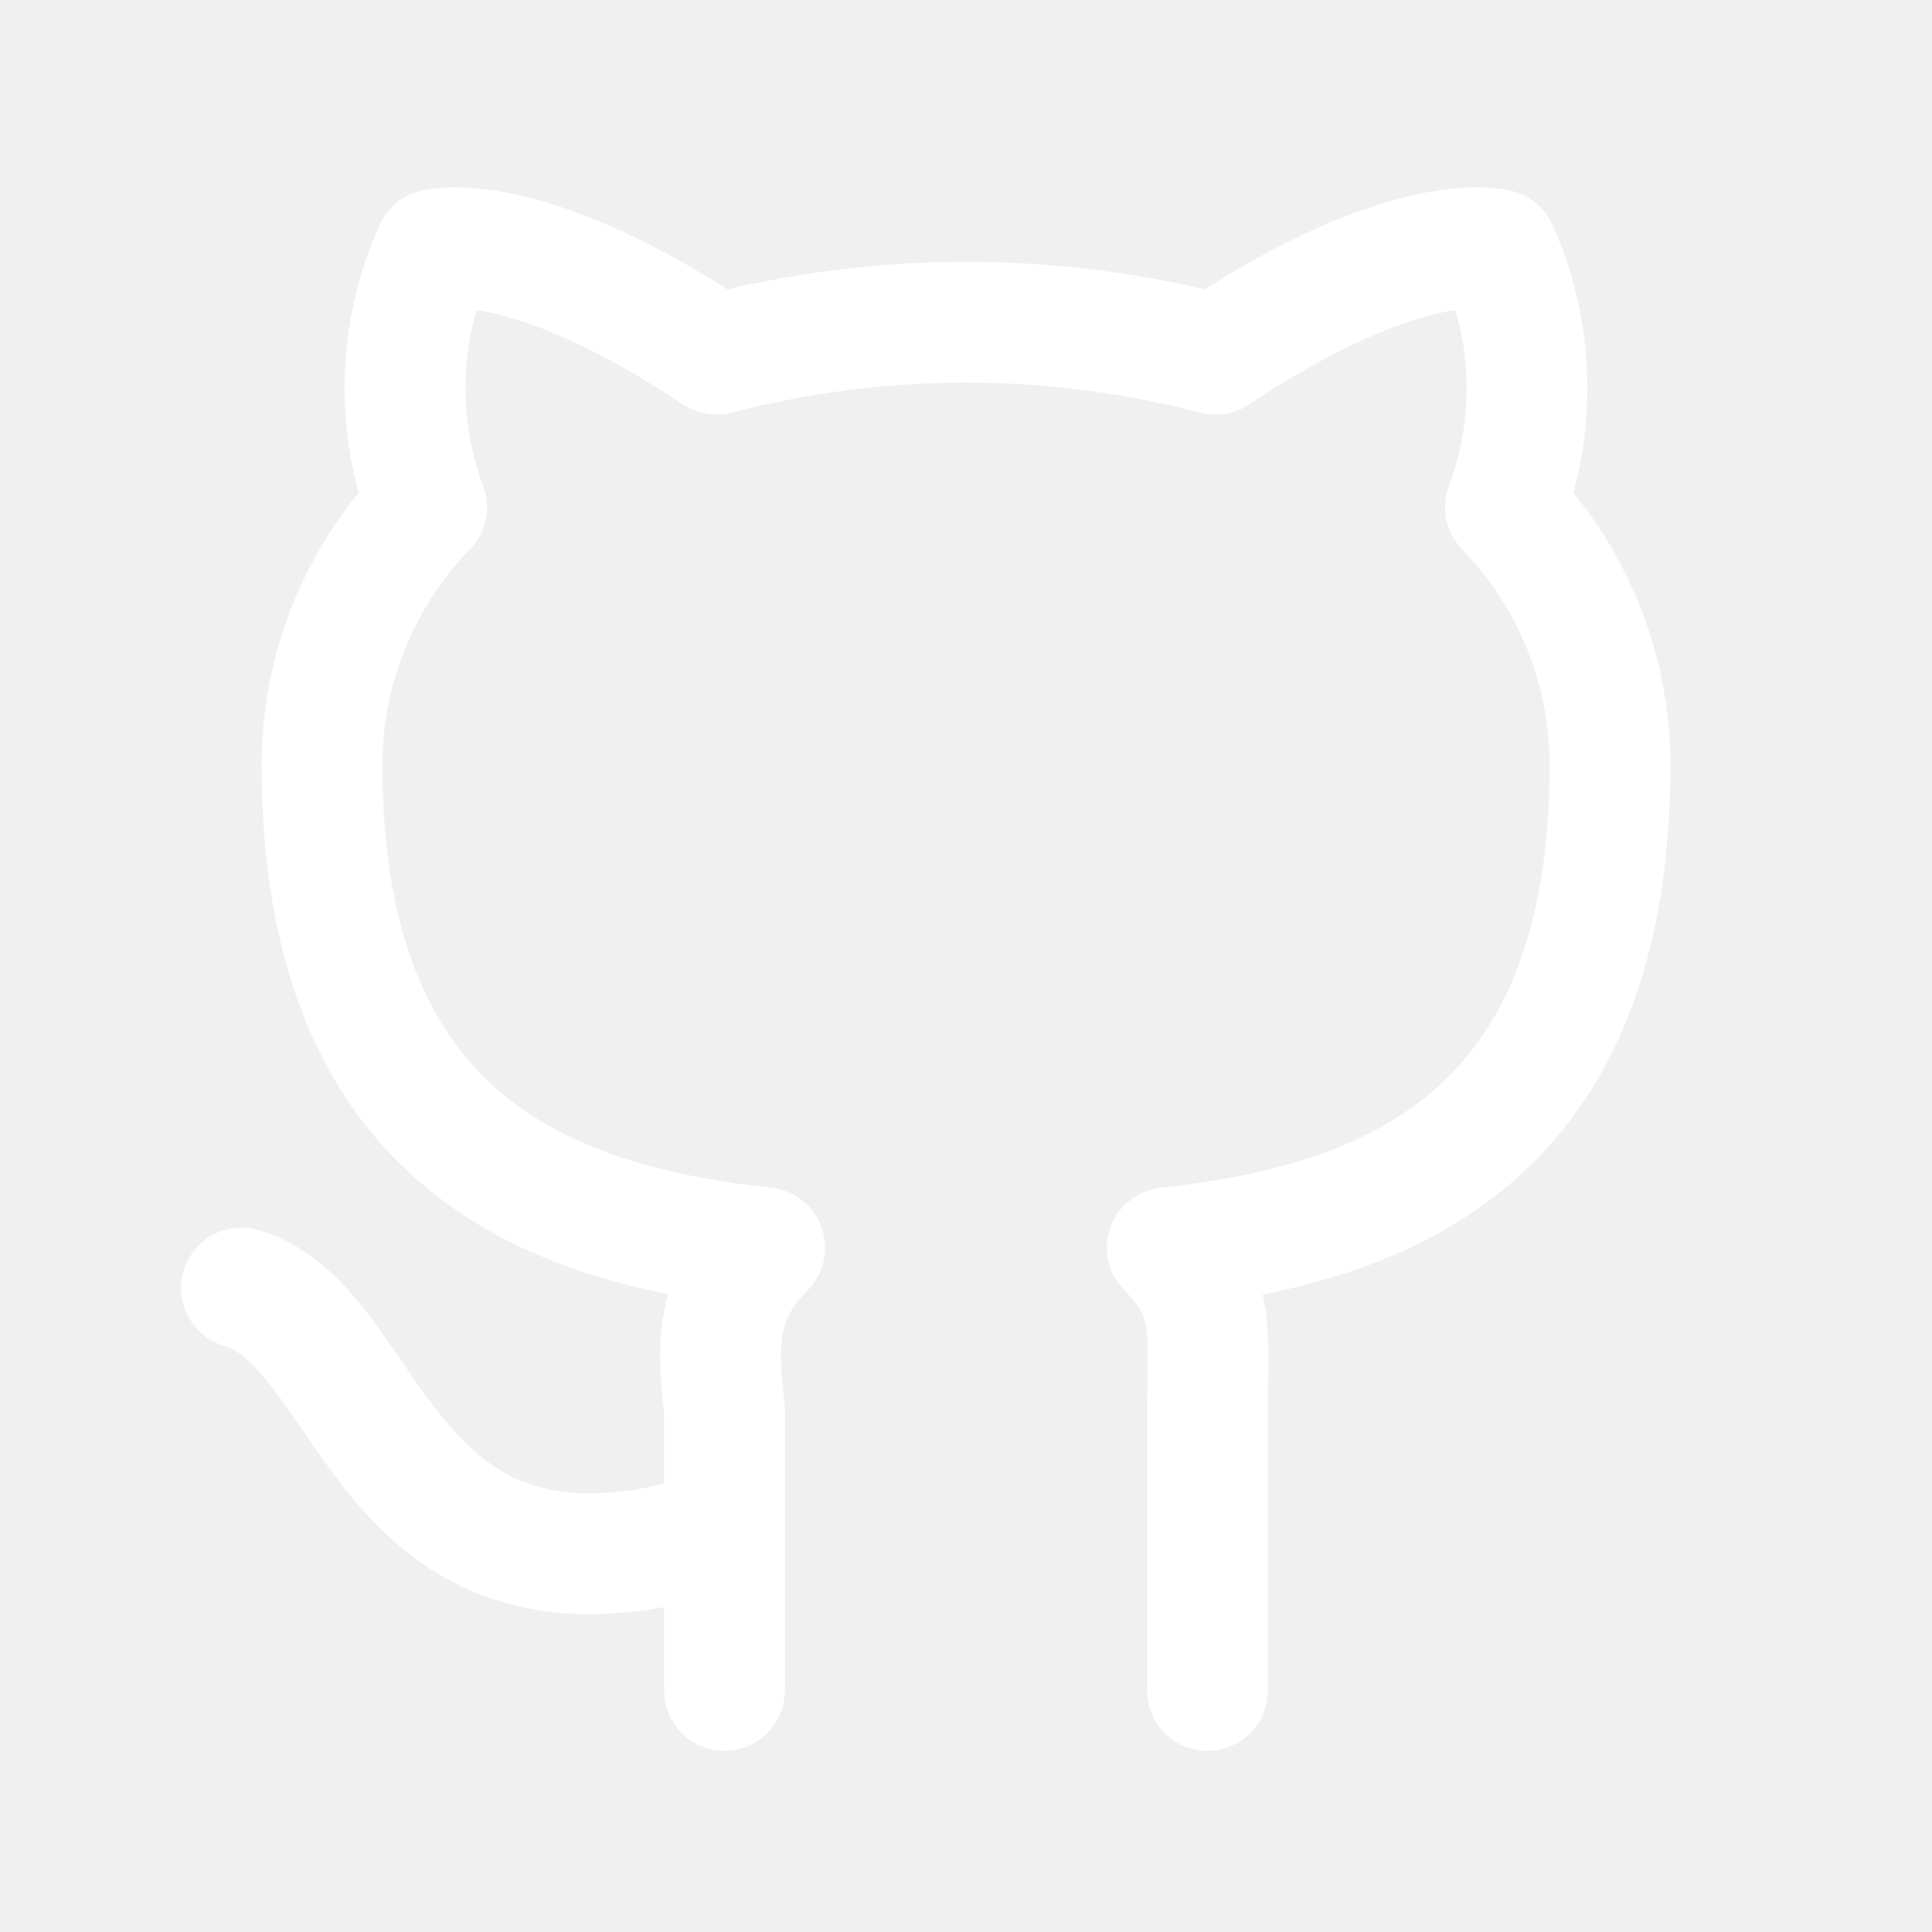
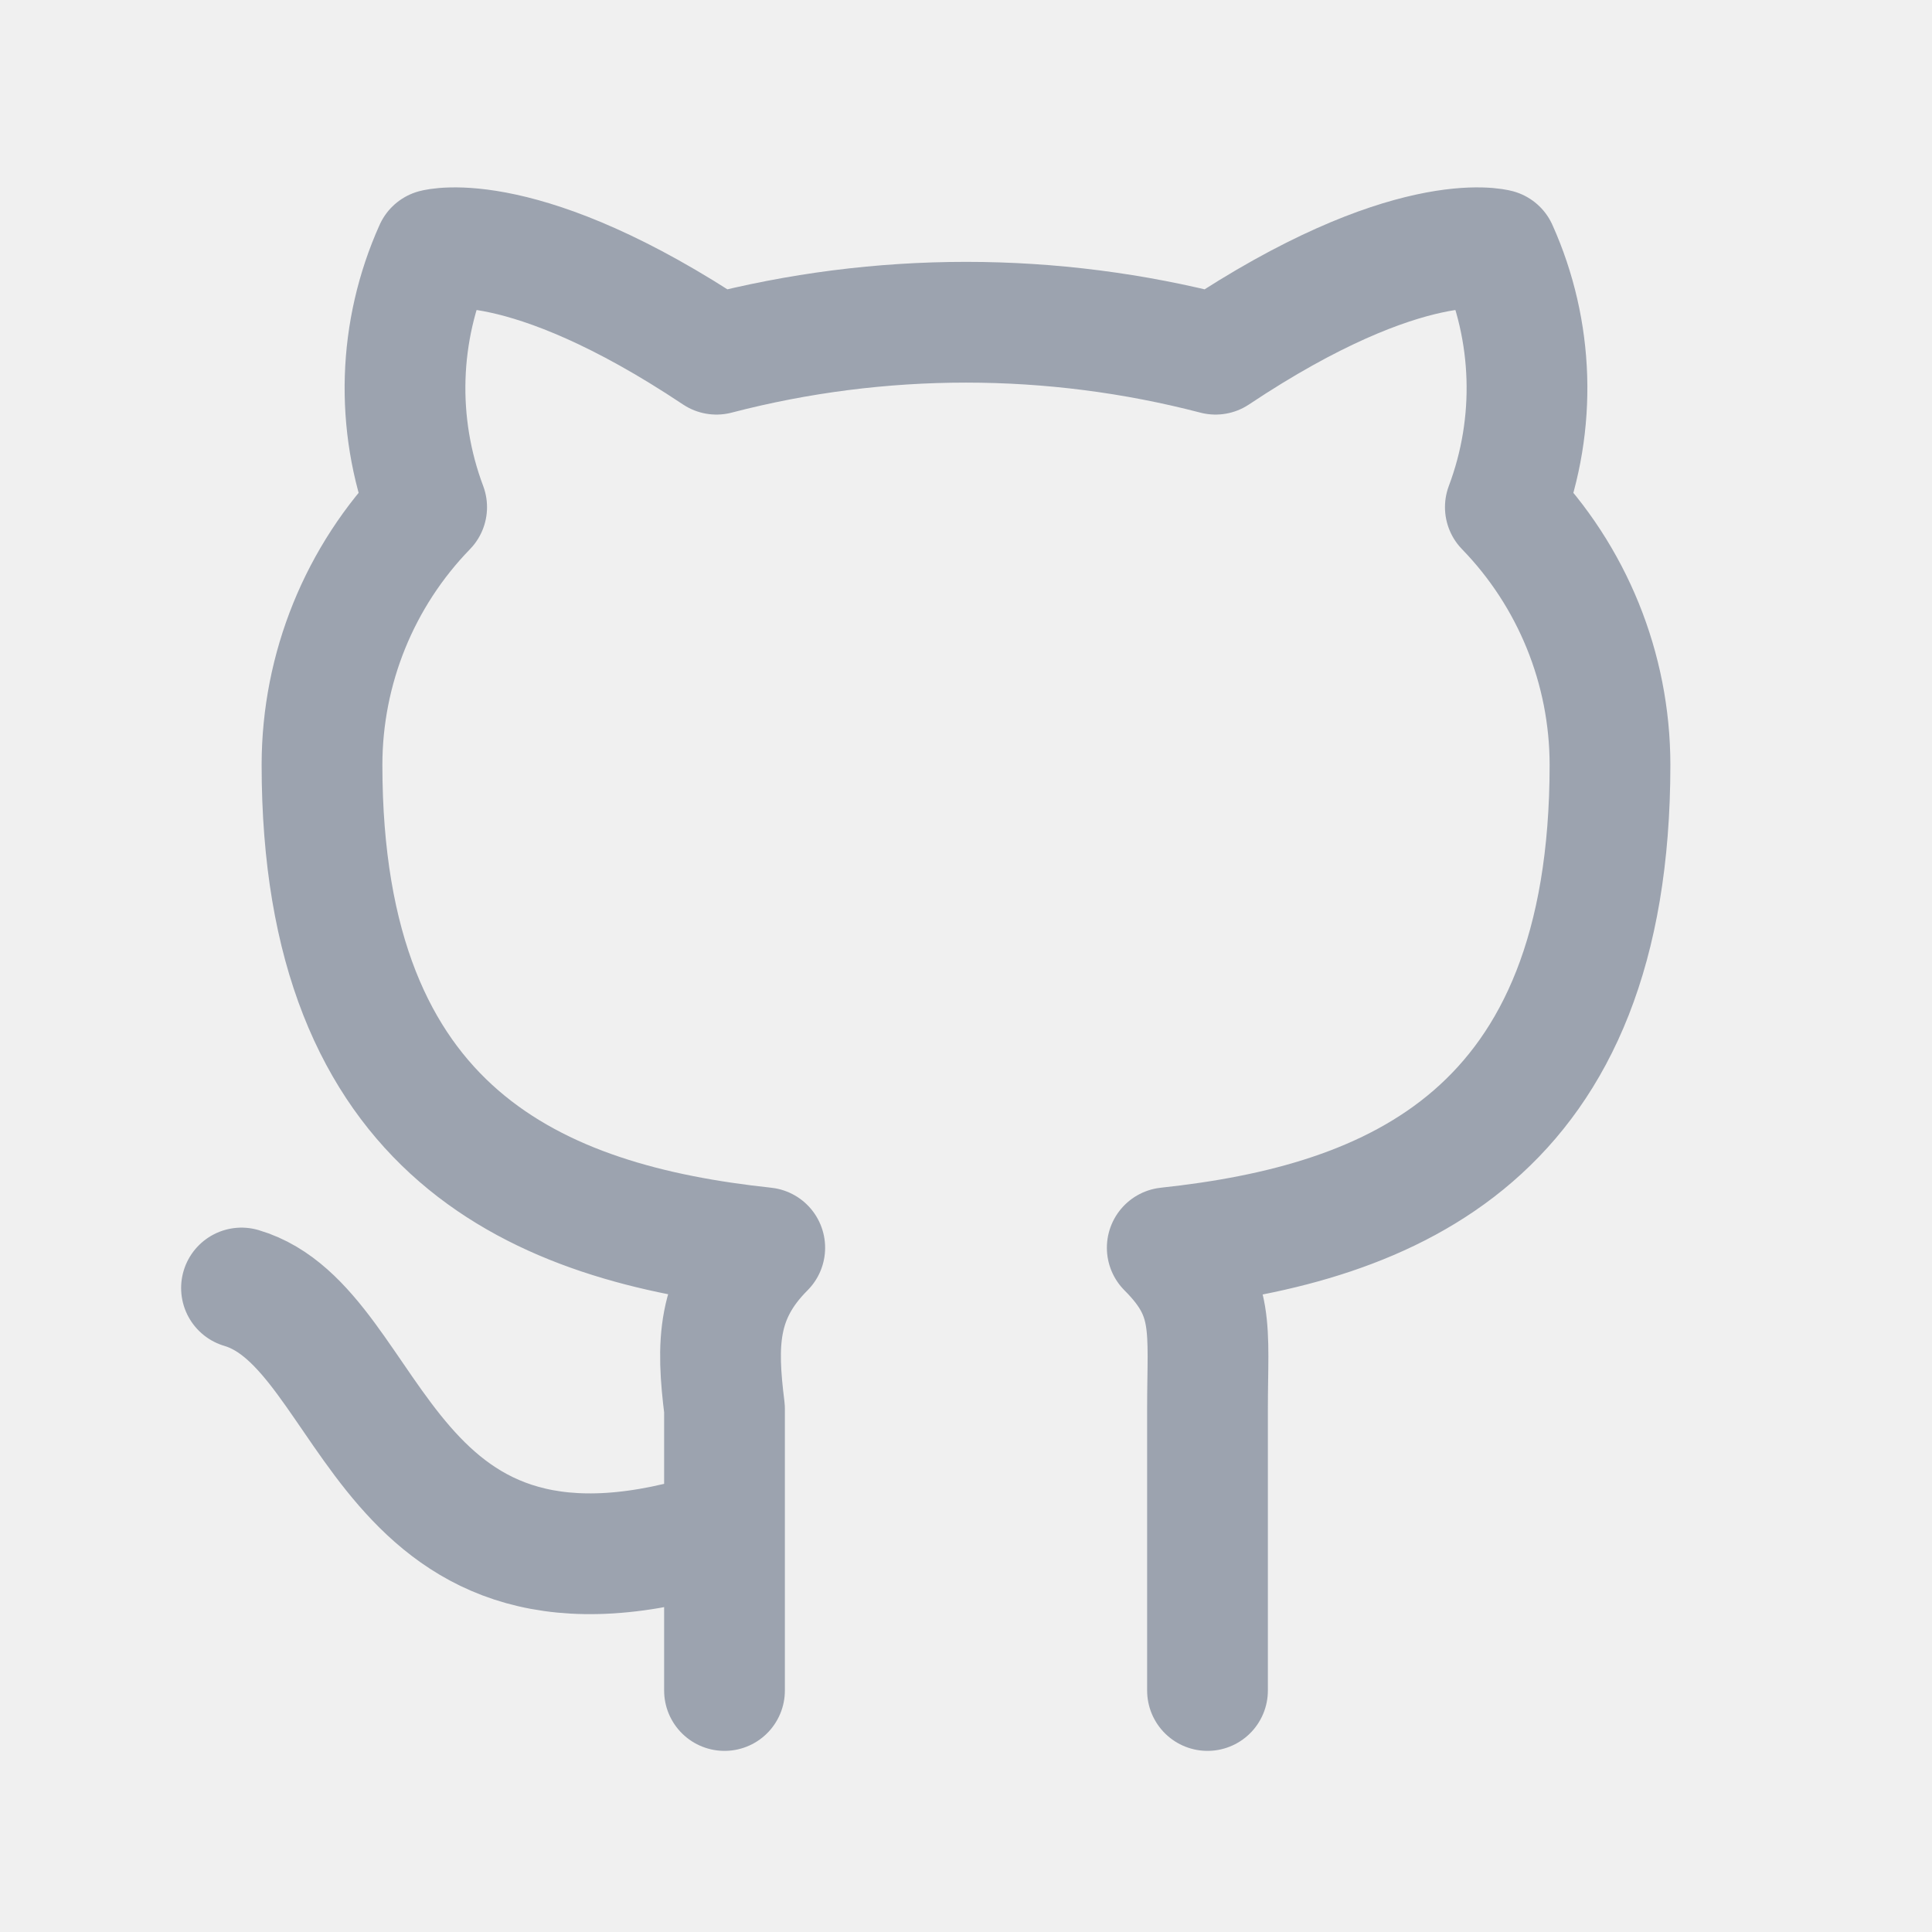
- <svg xmlns="http://www.w3.org/2000/svg" class="icon icon-tabler icon-tabler-brand-github" width="24" height="24" viewBox="0 0 24 24" stroke-width="1.5" stroke="white" fill="none" stroke-linecap="round" stroke-linejoin="round">
+ <svg xmlns="http://www.w3.org/2000/svg" class="icon icon-tabler icon-tabler-brand-github" width="24" height="24" viewBox="0 0 24 24" stroke-width="1.5" stroke="#9ca3af" fill="none" stroke-linecap="round" stroke-linejoin="round">
  <path stroke="none" d="M0 0h24v24H0z" fill="none" />
  <path d="M9 19c-4.3 1.4 -4.3 -2.5 -6 -3m12 5v-3.5c0 -1 .1 -1.4 -.5 -2c2.8 -.3 5.5 -1.4 5.5 -6a4.6 4.6 0 0 0 -1.3 -3.2a4.2 4.2 0 0 0 -.1 -3.2s-1.1 -.3 -3.5 1.3a12.3 12.3 0 0 0 -6.2 0c-2.4 -1.6 -3.5 -1.3 -3.5 -1.3a4.2 4.2 0 0 0 -.1 3.2a4.6 4.6 0 0 0 -1.3 3.2c0 4.6 2.7 5.7 5.5 6c-.6 .6 -.6 1.2 -.5 2v3.5" />
</svg>
